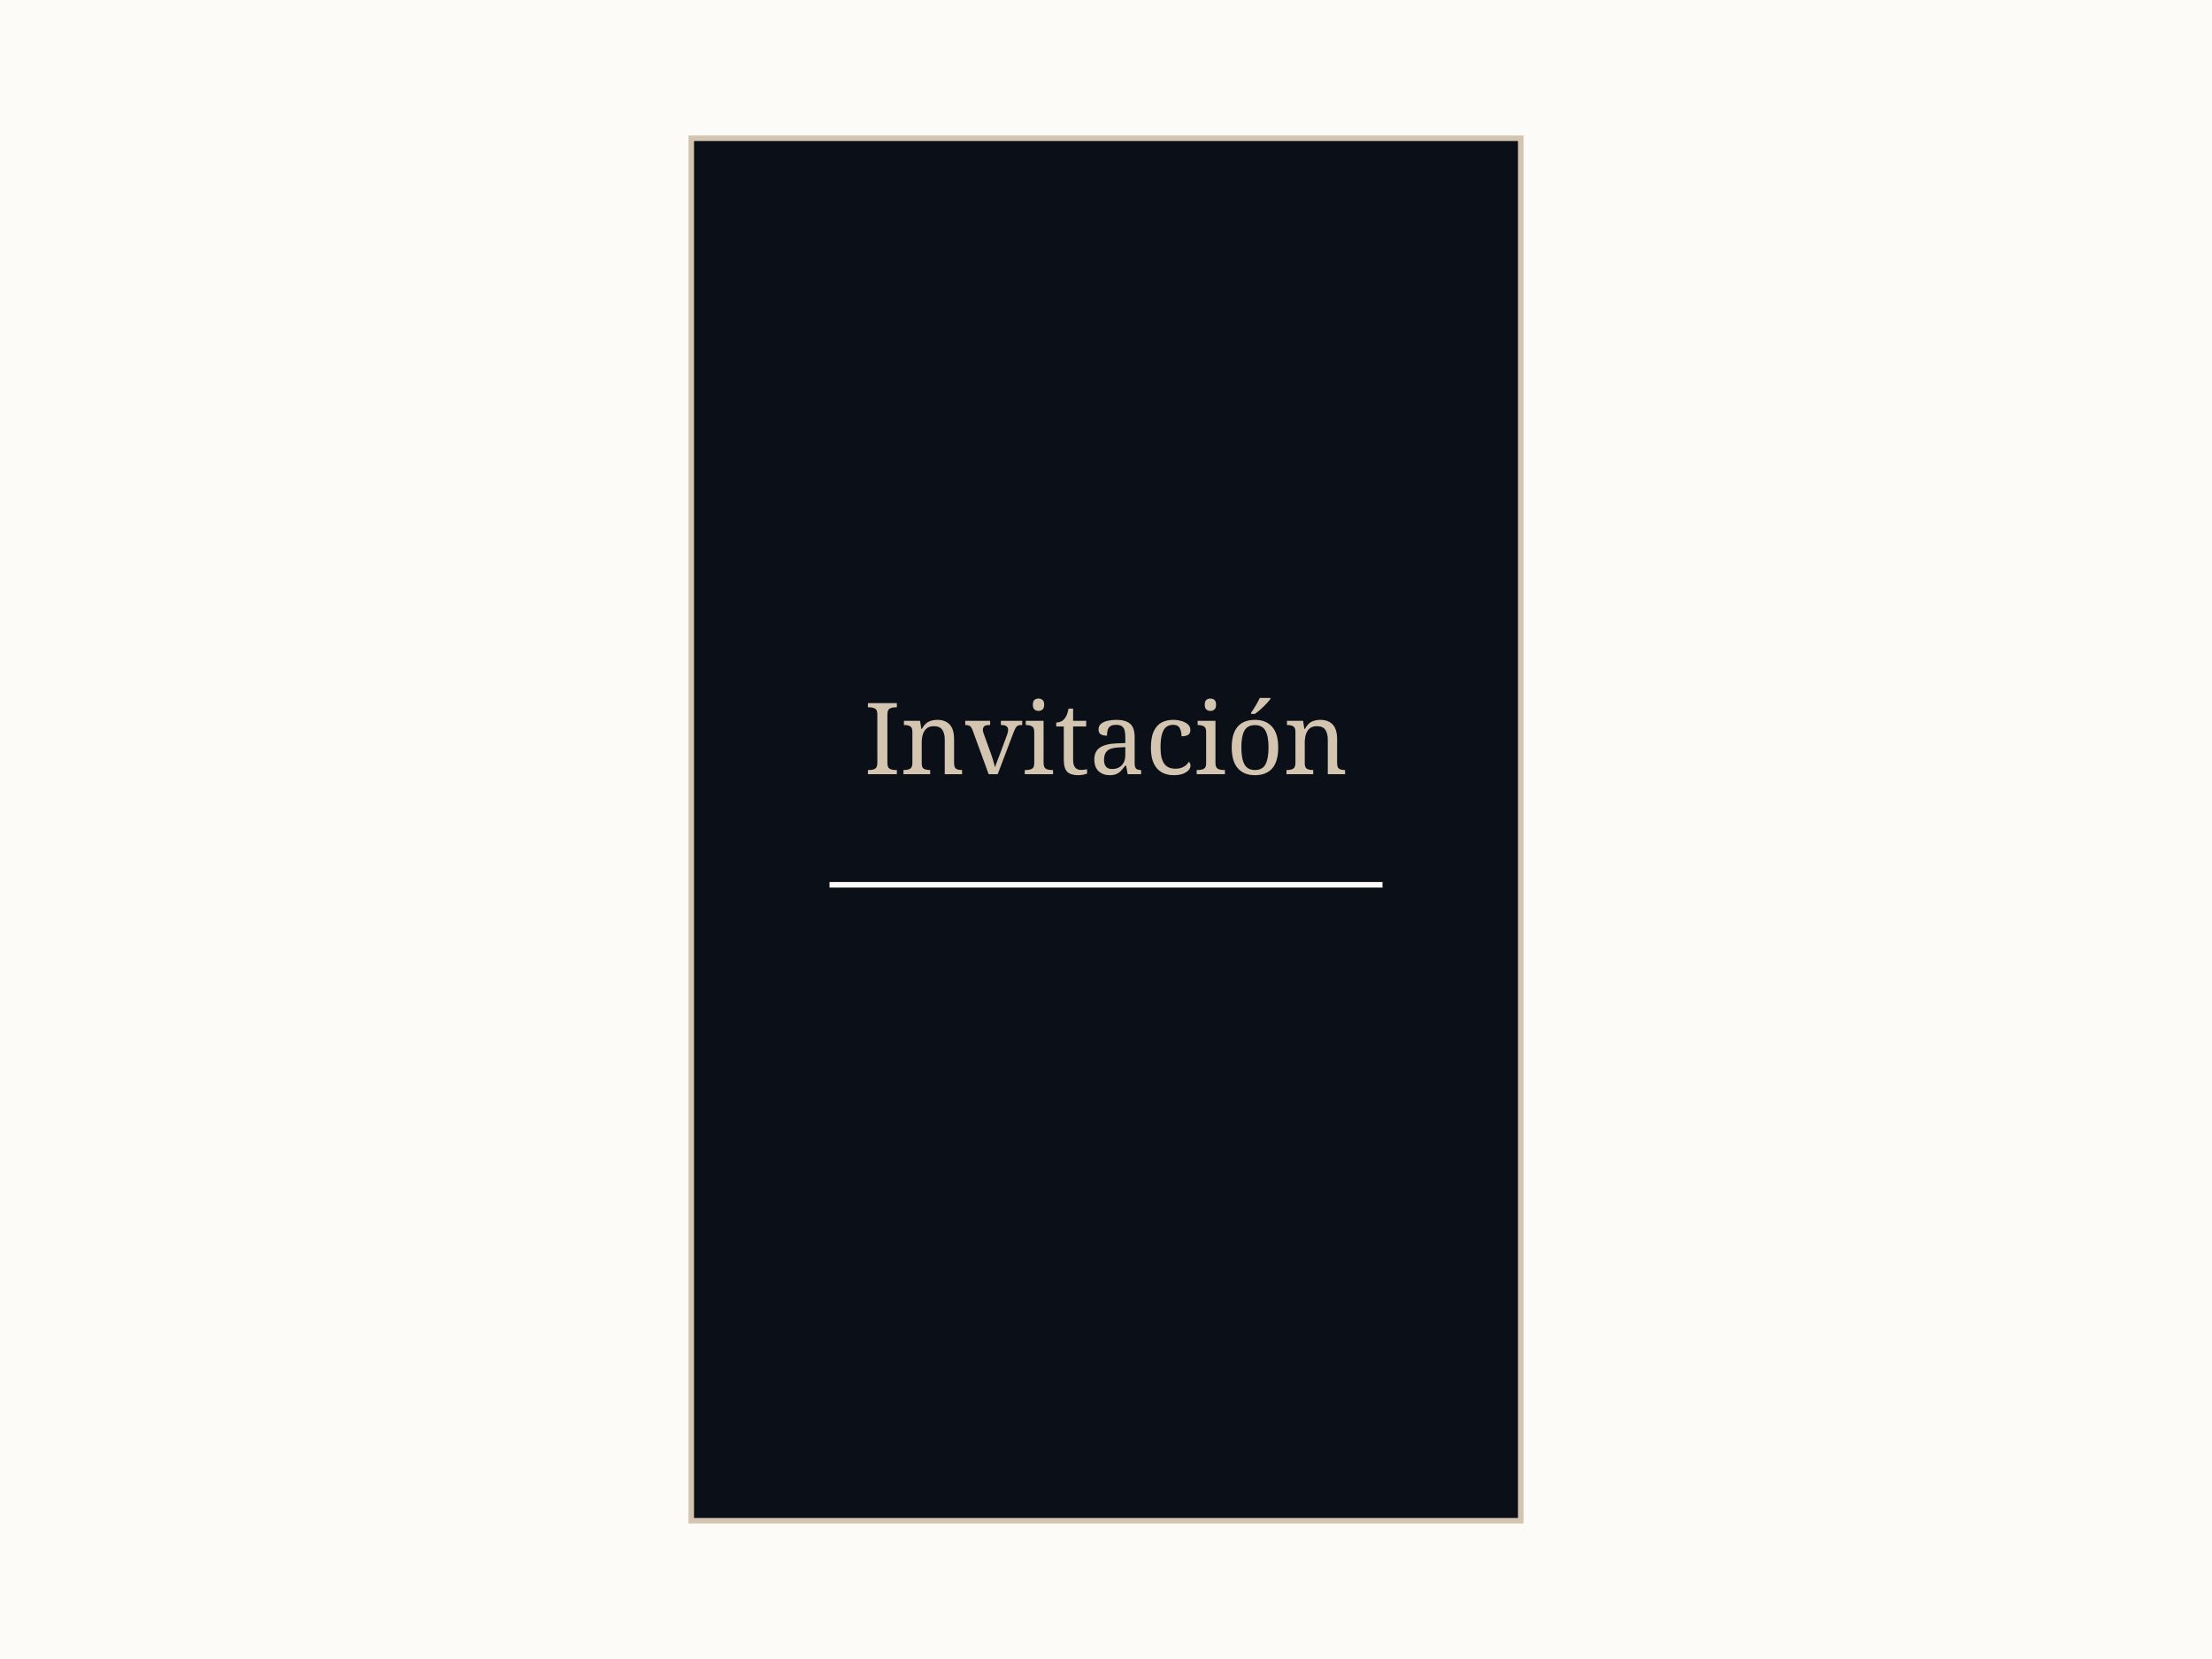
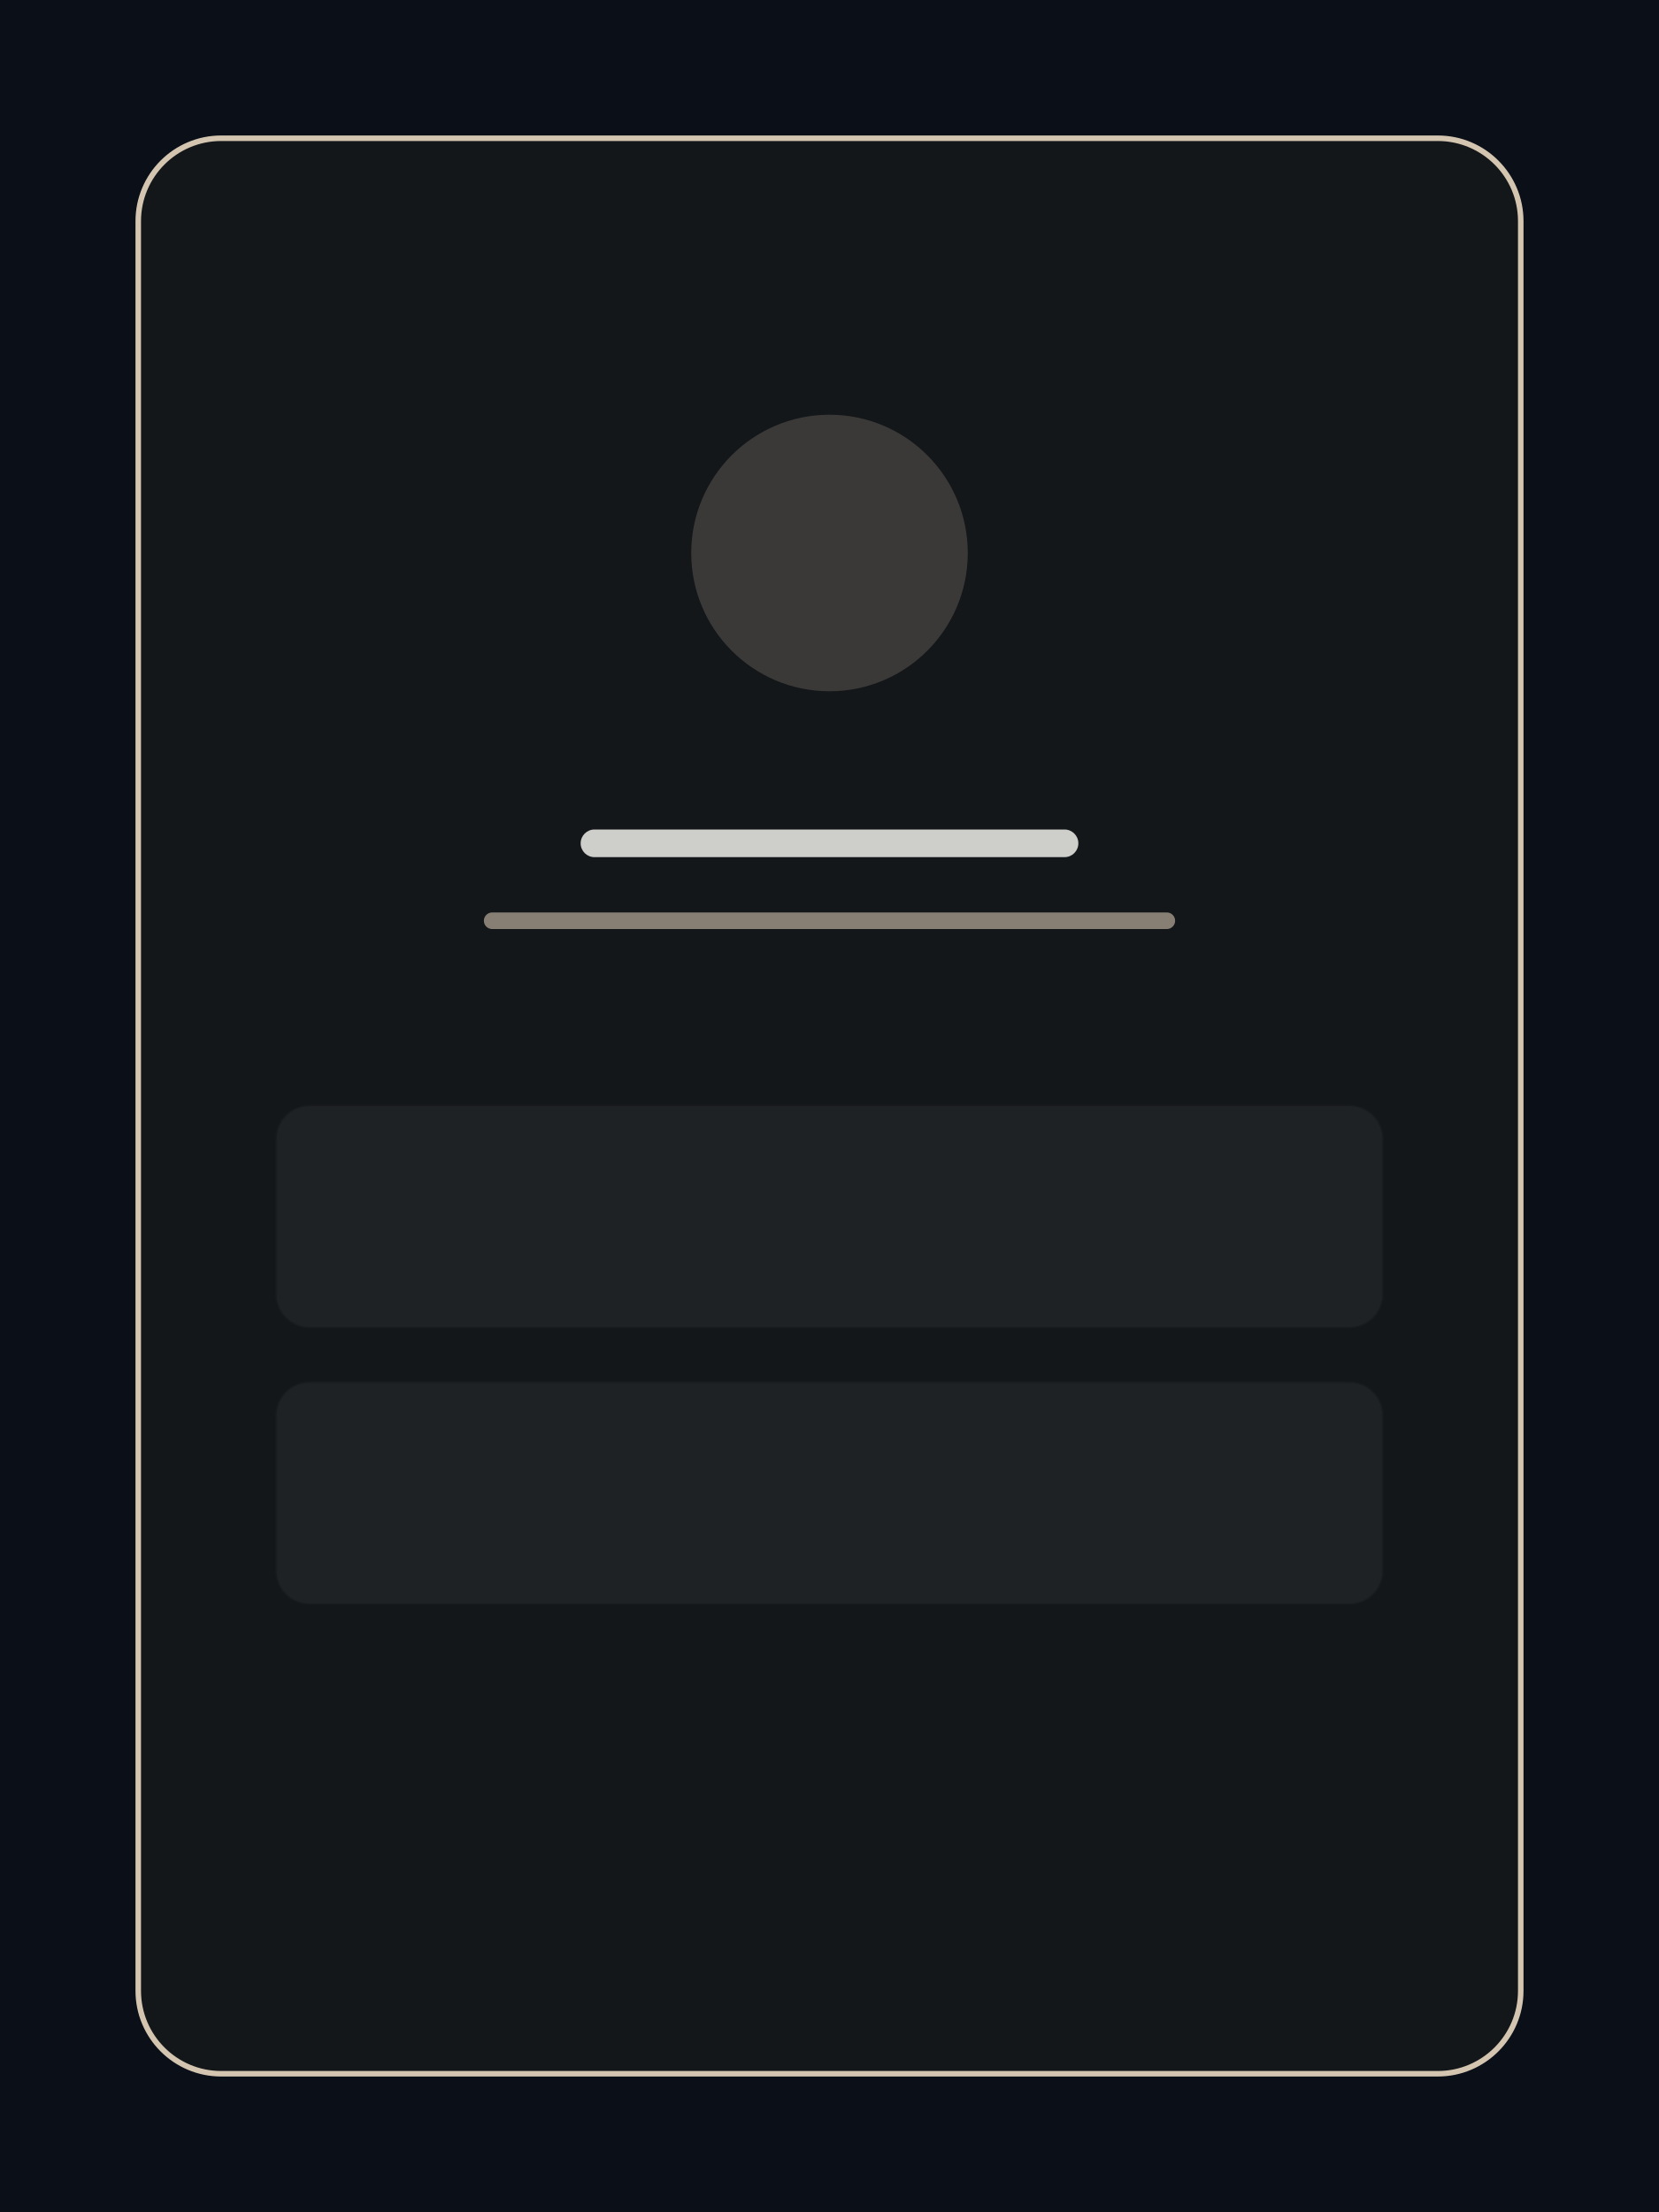
- <svg xmlns="http://www.w3.org/2000/svg" viewBox="0 0 800 600" fill="none">
-   <rect width="800" height="600" fill="#FDFBF7" />
-   <rect x="250" y="50" width="300" height="500" fill="#0A0F18" stroke="#D4C5B0" stroke-width="2" />
-   <text x="400" y="280" fill="#D4C5B0" font-family="serif" font-size="36" text-anchor="middle">Invitación</text>
-   <line x1="300" y1="320" x2="500" y2="320" stroke="#FDFBF7" stroke-width="2" />
+ <svg xmlns="http://www.w3.org/2000/svg" viewBox="0 0 600 800" fill="none">
+   <rect width="600" height="800" fill="#0A0F18" />
+   <rect x="50" y="50" width="500" height="700" rx="30" fill="#14171A" stroke="#D4C5B0" stroke-width="2" />
+   <circle cx="300" cy="200" r="50" fill="#D4C5B0" opacity="0.2" />
+   <rect x="210" y="300" width="180" height="10" rx="5" fill="#FDFBF7" opacity="0.8" />
+   <rect x="175" y="330" width="250" height="6" rx="3" fill="#D4C5B0" opacity="0.6" />
+   <rect x="100" y="400" width="400" height="80" rx="12" fill="#FDFBF7" opacity="0.05" stroke="#D4C5B0" stroke-width="1" stroke-opacity="0.3" />
+   <rect x="100" y="500" width="400" height="80" rx="12" fill="#FDFBF7" opacity="0.05" stroke="#D4C5B0" stroke-width="1" stroke-opacity="0.3" />
</svg>
